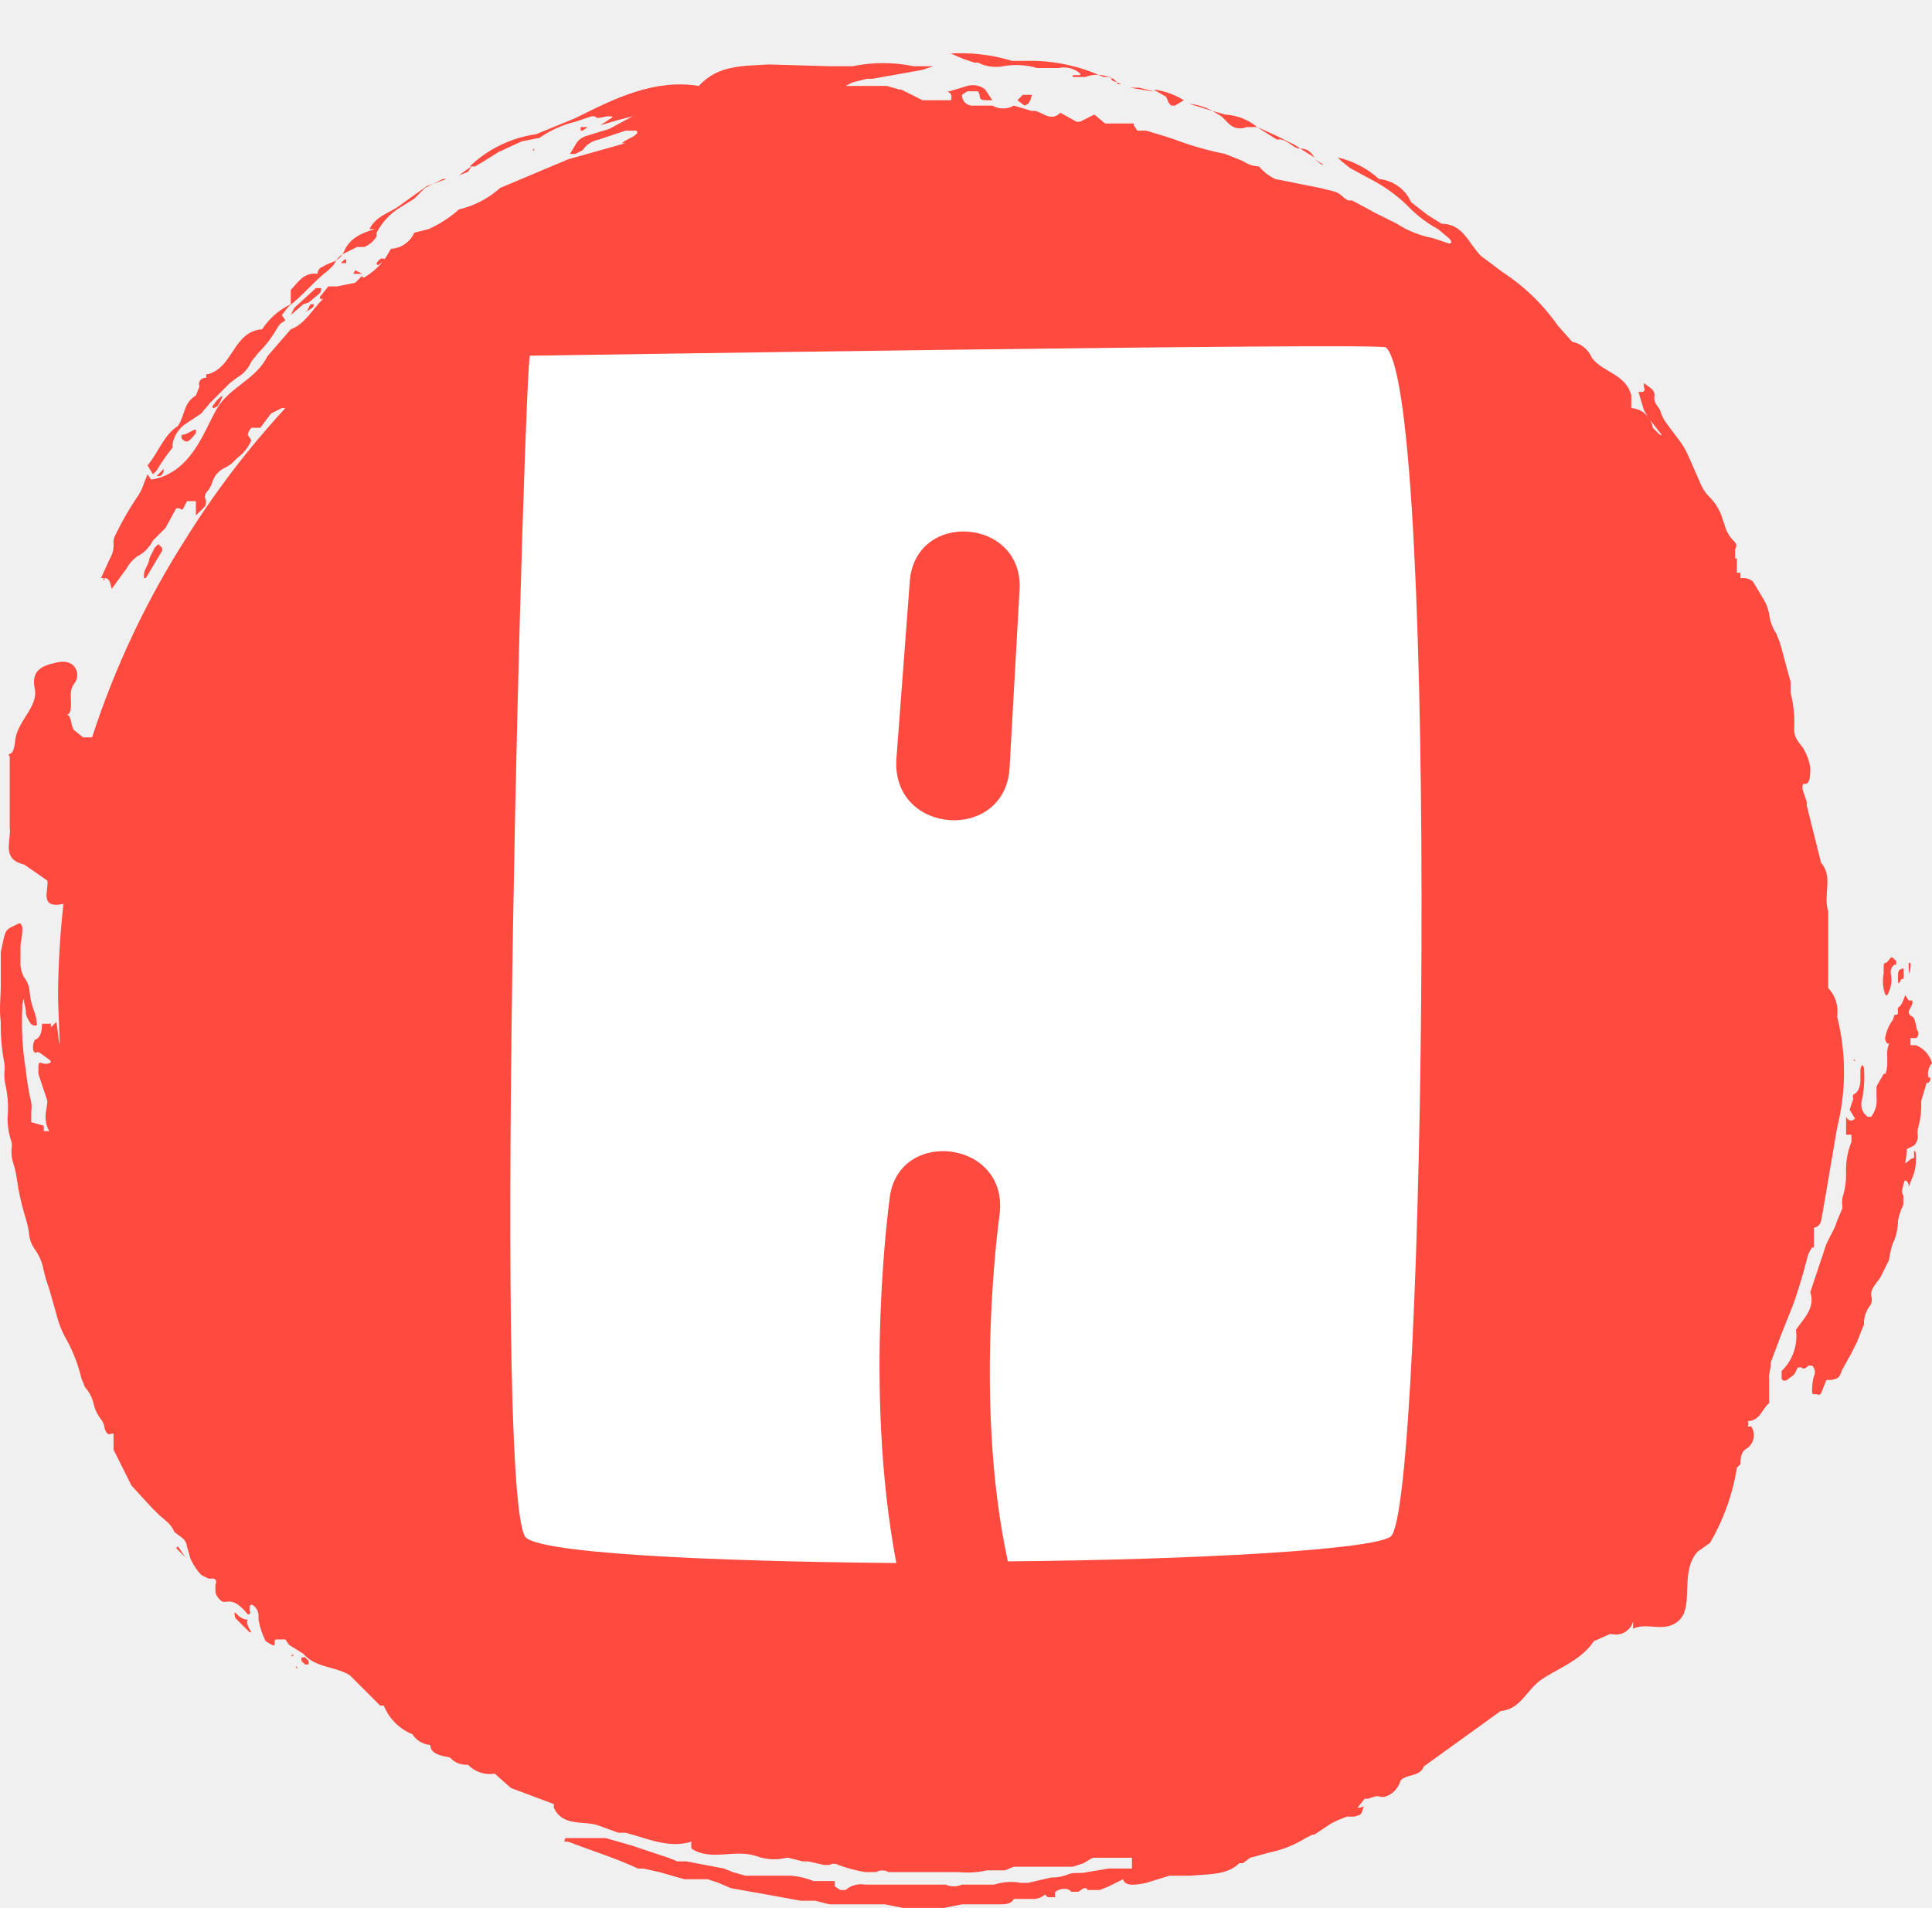
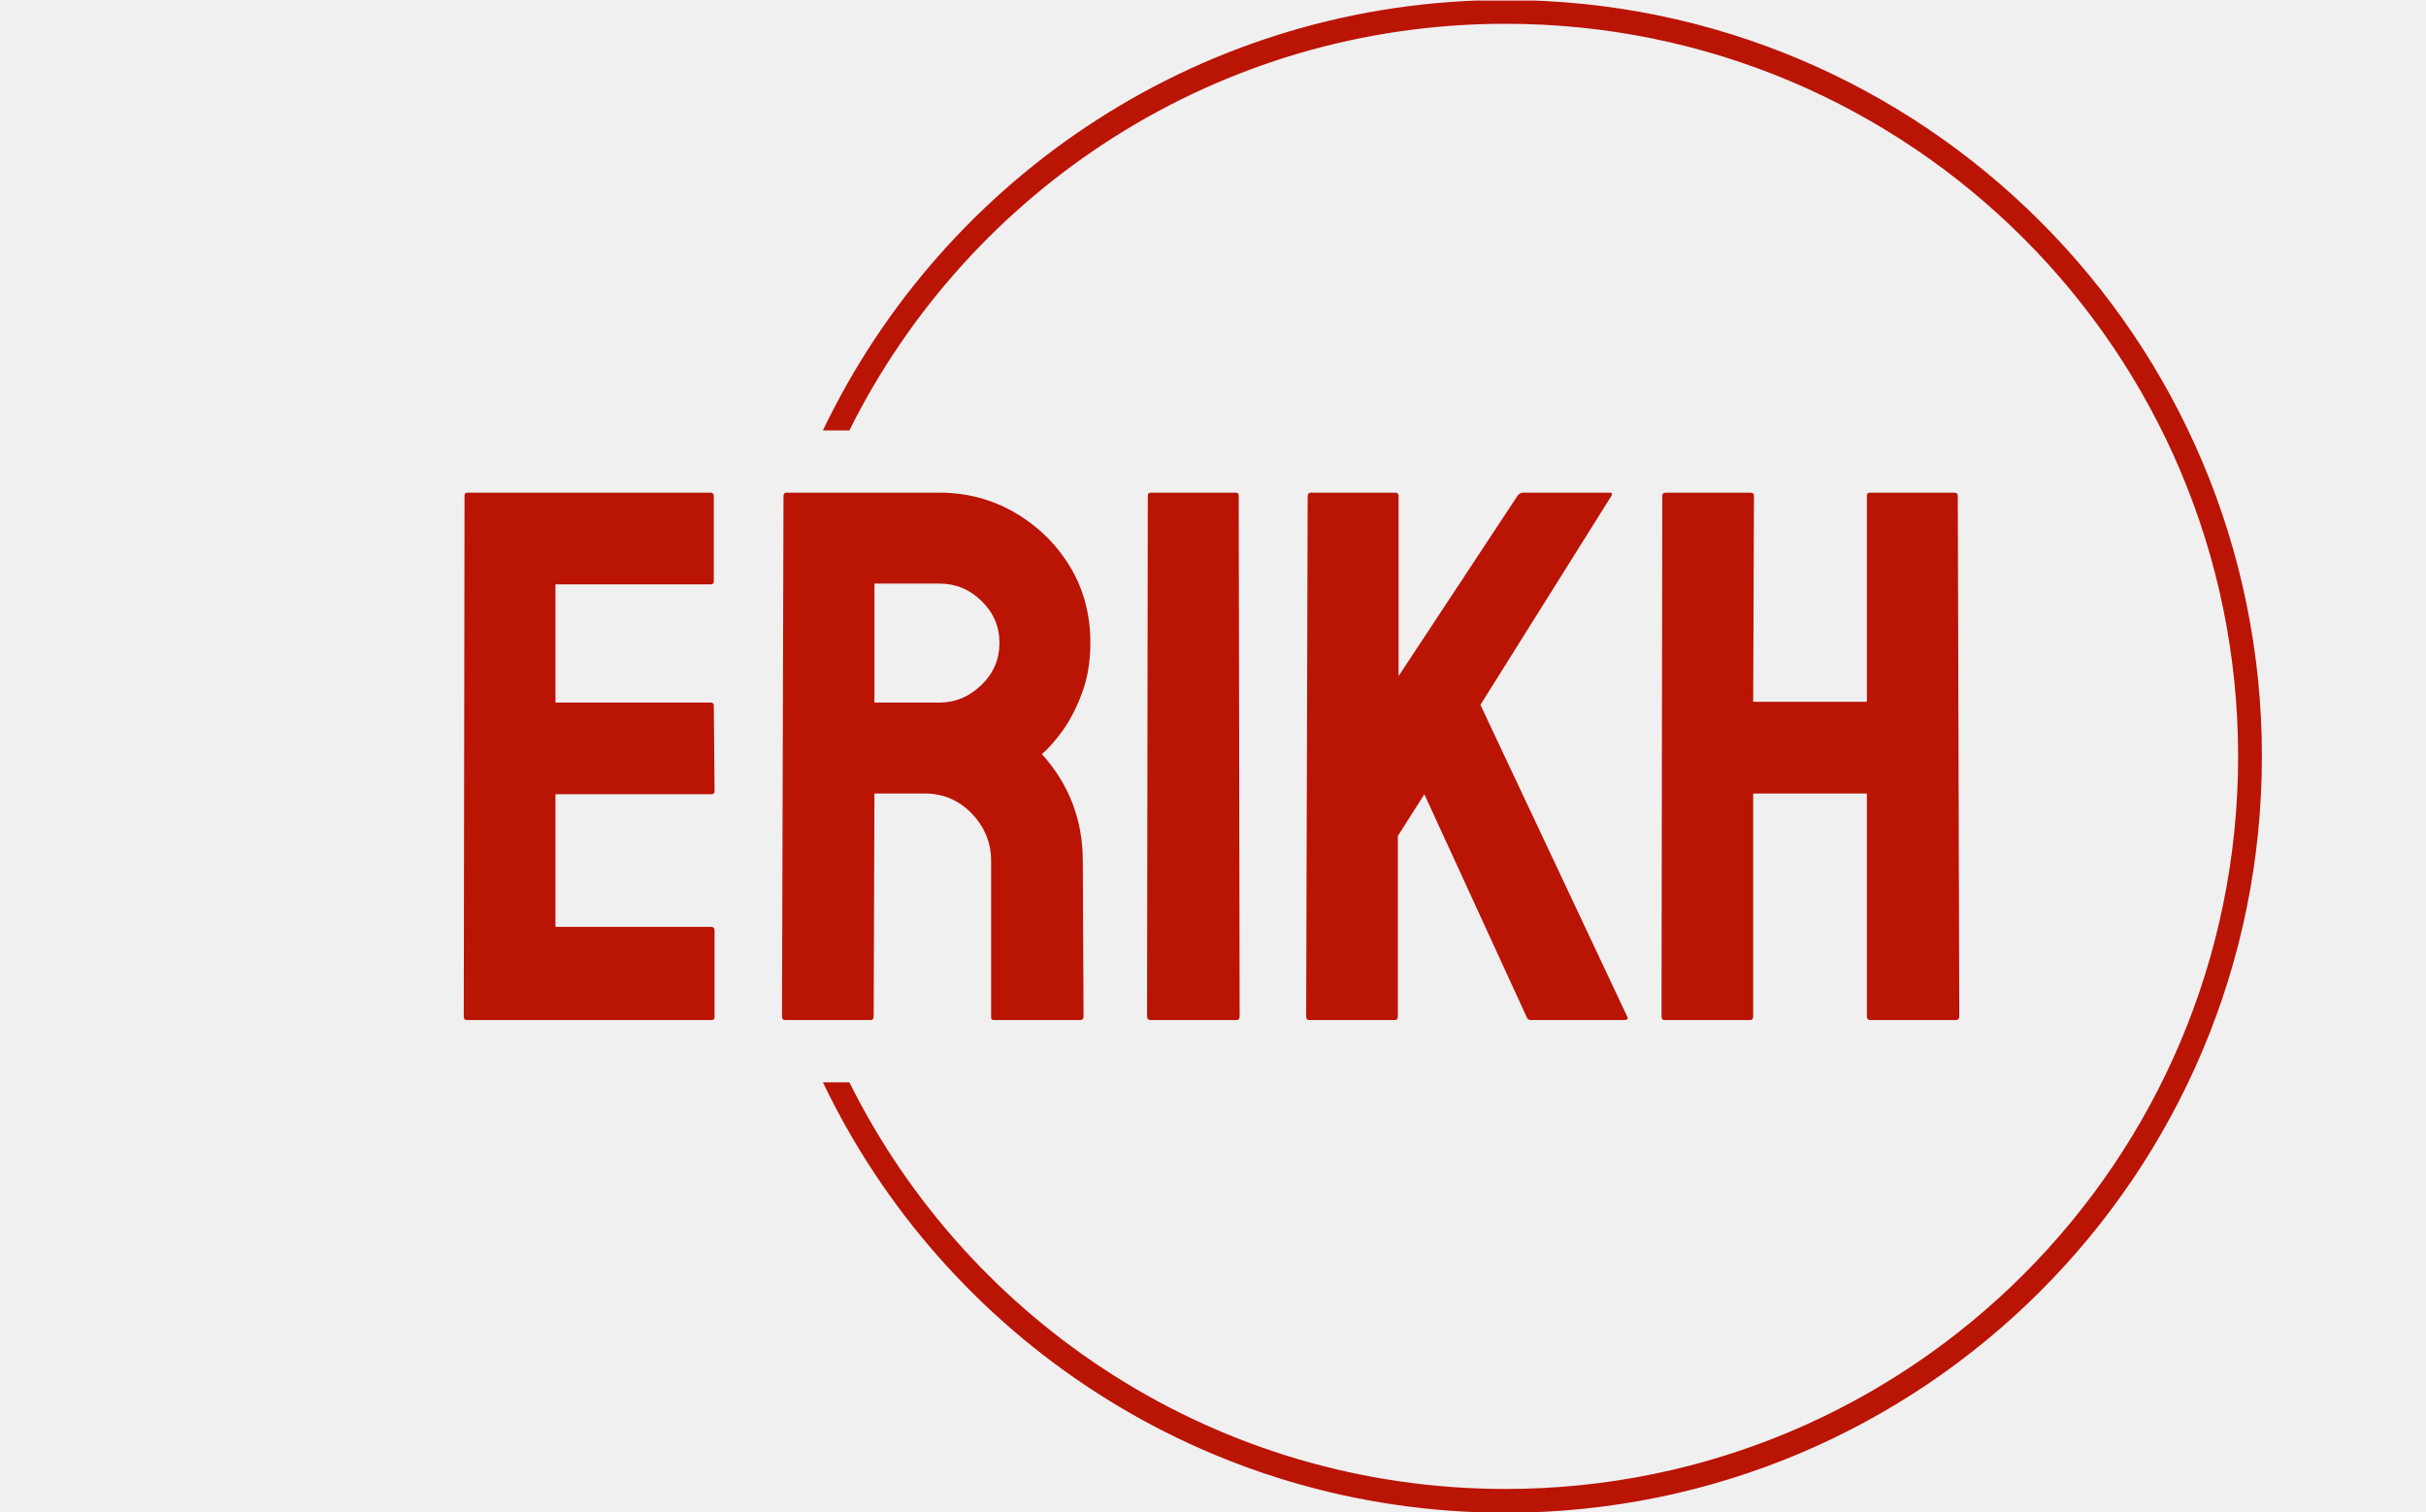
- <svg xmlns="http://www.w3.org/2000/svg" width="308.761" height="304.916" viewBox="0 0 106.008 104.687" class="css-1j8o68f" version="1.1" id="svg23">
-   <defs id="SvgjsDefs2684" />
-   <g id="SvgjsG2685" featurekey="rootContainer" transform="matrix(0.9820593,0,0,0.9820593,-0.05456052,0)" fill="#ff4a3f">
-     <g id="g17">
-       <path d="M19.8 15.3h.5l-.4-.2zm.5.1zm.8-.7c0 .1 0 .1.1.1l.4-.3c-.2-.1-.3-.1-.5.2zm.4-.2zm-4.1 2.3zm-.2.6l.3-.2c.1-.1.1-.2.1-.2h-.2l-.2.4c-.1-.1-.1 0 0 0zm2.2-2.9h-.1l-.2.2h.3zm-2.1 2.4l.6-.5c.1-.1.1-.2.1-.3h-.3l-1.2 1.1-.2.4.7-.6zm-1.1.8z" id="path3" />
-       <path d="M9.7 25v-.2a1.7 1.7 0 0 1 .7-1.1l.9-.6.5-.6.7-.7.4-.4.4-.3a1.9 1.9 0 0 0 .8-.9l.4-.5a5.9 5.9 0 0 0 1-1.3l.2-.3.3-.2-.2-.3.4-.5c.8-.6 1.4-1.4 2.2-2l.3-.3a1.4 1.4 0 0 1 .5-.6l.8-.4h.4a1.4 1.4 0 0 0 .7-.6V13a3.5 3.5 0 0 1 1.3-1.4l.8-.5.2-.2.4-.4 1-.5h.2l-1.1.4-1.4 1c-.6.5-1.4.6-1.8 1.4h.3c-.7.2-1.4.5-1.7 1.2s-.8.6-1.2.9a.4.4 0 0 0-.3.4c-.8-.1-1.1.5-1.5.9v.8a3.9 3.9 0 0 0-1.6 1.4c-1.6.1-1.6 2.1-3 2.5h-.1a.2.2 0 0 0 0 .2c-.3 0-.5.2-.4.5l-.2.5c-.7.4-.6 1.1-1 1.7-.8.5-1.1 1.5-1.7 2.2l.3.5.2-.2a11.6 11.6 0 0 1 .9-1.3zM53.9 3.3l.6.2h.2a2.2 2.2 0 0 0 1.4.2 4.1 4.1 0 0 1 1.9.1h1.2a1.4 1.4 0 0 1 1.2.3.1.1 0 0 1 0 .1H60a.1.1 0 0 0 0 .1h.7a1.8 1.8 0 0 1 1.3 0c.2 0 .1.1.2.2l.5.2h-.2c-.2-.4-.5-.4-.8-.4a9.7 9.7 0 0 0-4.3-.9h-.8A9.8 9.8 0 0 0 53 3h.2zm7.3 3.1zM50.3 4.7zm10.9 1.7h.2-.2zM19 14.7zm32.1-10zm17.6 2.2a.9.9 0 0 0 1 .2h.6a3.1 3.1 0 0 0-1.8-.7l-.7-.2.5.3zm-3.4-1.3c0 .1.1.2.2.3h.2l.5-.3a4.2 4.2 0 0 0-1.7-.6l.7.4zm7.4 2.7l.8.5c-.2-.3-.4-.5-.8-.5z" id="path5" />
-       <path d="M99 76.1l.6-1.6.6-1.5c.2-.5.6-1.8.8-2.6a1.7 1.7 0 0 1 .3-.7h.1v-1.1c.5-.1.4-.6.5-.9l.8-4.7a12.7 12.7 0 0 0 0-6.2 1.9 1.9 0 0 0-.5-1.6v-4.3c-.3-.9.3-1.9-.4-2.7L101 45a.4.4 0 0 0 0-.2l-.2-.6a.5.5 0 0 1 0-.4h.1c.3 0 .3-.5.3-.9a3 3 0 0 0-.4-1.1l-.3-.4a1.1 1.1 0 0 1-.2-.7 6.7 6.7 0 0 0-.2-2v-.6c-.2-.7-.4-1.5-.6-2.2l-.2-.5a2.5 2.5 0 0 1-.4-1.1 2.5 2.5 0 0 0-.3-.8l-.6-1a.8.8 0 0 0-.6-.2h-.1V32h-.2v-.8H97V31a.4.4 0 0 0 0-.1v-.2c.1-.2.1-.3-.1-.5a1.8 1.8 0 0 1-.4-.6l-.2-.6a2.9 2.9 0 0 0-.7-1.2 2.2 2.2 0 0 1-.5-.7l-.7-1.6a4.3 4.3 0 0 0-.6-1l-.6-.8a2.4 2.4 0 0 1-.4-.8l-.2-.3a.6.6 0 0 1-.1-.5.5.5 0 0 0-.2-.4l-.4-.3v.2c.1.2 0 .3-.1.3h-.2l.3 1 .3.5.7.9h-.1l-.2-.2-.2-.2a1.3 1.3 0 0 0-1.2-1.1v-.7c-.3-1.2-1.6-1.3-2.2-2.1a1.5 1.5 0 0 0-1.1-.9l-.8-.9a11.3 11.3 0 0 0-3.1-3l-.8-.6-.4-.3c-.7-.7-1-1.8-2.2-1.8l-.8-.5-.9-.7a2.2 2.2 0 0 0-1.8-1.3 5.1 5.1 0 0 0-2.3-1.2l.2.2.5.4 1.3.7a8.5 8.5 0 0 1 2.1 1.6 6.8 6.8 0 0 0 1.5 1.1l.6.5c.1.1.2.2.1.3H81l-.9-.3a5.6 5.6 0 0 1-2-.8l-1.2-.6-1.3-.7h-.2c-.3-.1-.4-.4-.8-.5l-.8-.2-2.5-.5a2.6 2.6 0 0 1-.9-.7 1.7 1.7 0 0 1-.9-.3l-1-.4a18.1 18.1 0 0 1-2.8-.8l-.6-.2-1-.3h-.5l-.2-.3v-.1h-1.6l-.6-.5-.4.2-.4.2h-.2l-.9-.5c-.6.6-1.1-.2-1.6-.1l-1-.3a1.2 1.2 0 0 1-1.2 0h-1.2a.6.6 0 0 1-.5-.6l.3-.2h.6a.7.7 0 0 1 .1.3c0 .2.2.2.5.2h.2l-.4-.6a1.1 1.1 0 0 0-1-.2l-1 .3H53c.3.2.2.3.2.5h-1.6l-.4-.2-.8-.4h-.1l-.7-.2h-2.3l.4-.2.8-.2h.3l1.7-.3 1.1-.2.6-.2h-1.1a8.4 8.4 0 0 0-3.4 0h-1.3L43 3.6c-1.4.1-2.8 0-3.9 1.2-2.5-.4-4.7.7-6.9 1.8l-2.2.9a6.7 6.7 0 0 0-3.7 1.8h.3l.5-.3.8-.5 1.3-.6 1-.2a6 6 0 0 1 2-.9l.9-.3h.2c.1.2.5 0 .7 0h.2c.1 0 .1.1 0 .1l-.6.4 1-.3.8-.2-1.3.7-1.3.4a1 1 0 0 0-.6.5l-.3.5h.3l.4-.2a1.4 1.4 0 0 1 .9-.6l1.5-.5h.5a.1.1 0 0 1 .1.2c-.2.2-.6.3-.8.5h.2l-3.2.9-3.8 1.6a5.2 5.2 0 0 1-2.3 1.2 6.6 6.6 0 0 1-1.7 1.1l-.8.2a1.5 1.5 0 0 1-1.3.9l-.3.5a3.7 3.7 0 0 1-1.2 1.1h-.1v-.1l-.2.2-.2.2-1 .2h-.5l-.4.5c-.1.1-.1.2 0 .2h.1c-.6.6-1 1.4-1.8 1.7L15 19.9c-.6 1.2-1.8 1.6-2.6 2.6s-1.4 3.9-3.9 4.3l-.2-.3-.2.5a2.7 2.7 0 0 1-.4.8 16.9 16.9 0 0 0-1.2 2.1.8.8 0 0 0-.1.5 1.4 1.4 0 0 1-.2.8l-.5 1.1h.2c.3 0 .3.3.4.6l.8-1.1a2.2 2.2 0 0 1 .6-.7 2 2 0 0 0 .9-.9l.3-.3.4-.4.6-1.1h.2c.1.1.1.1.2 0l.2-.4h.5v.8l.5-.5a.5.5 0 0 0 0-.5.4.4 0 0 1 .1-.3 1.5 1.5 0 0 0 .3-.5 1.3 1.3 0 0 1 .8-.9l.3-.2.3-.3a2.4 2.4 0 0 0 .8-1l-.2-.3c0-.1.1-.3.2-.4h.5l.6-.8.6-.3h.2a48.8 48.8 0 0 0-5.5 7.2h-.1.1a48.4 48.4 0 0 0-5.3 11.2h-.5l-.5-.4c-.2-.2-.1-.7-.4-.9h.1c.3-.5-.1-1.2.3-1.7s.1-1.4-.9-1.2-1.5.5-1.3 1.5-1 1.8-1.1 2.9-.5.5-.3.9v3.9c.1.8-.5 1.8.8 2.1l1.3.9c.1.5-.5 1.6.9 1.3a49.2 49.2 0 0 0-.3 5c0 1.1.1 2.2.1 3.3v-.4c-.1-.4-.1-.8-.2-1.3l-.3.3v-.2h-.5c0 .5-.1.8-.4.9a.9.9 0 0 0-.1.5c0 .1.1.3.2.2s.4.2.7.4-.2.3-.4.2-.2.1-.2.3v.3l.5 1.5c0 .3-.1.6-.1.9a1.7 1.7 0 0 0 .2.8h-.3v-.3l-.7-.2v-.6a1.5 1.5 0 0 0 0-.5 14.6 14.6 0 0 1-.3-1.8 16.6 16.6 0 0 1-.2-3.5.9.9 0 0 1 .1-.5v.2a2.9 2.9 0 0 1 .1.5.8.8 0 0 0 .1.4c.1.2.2.4.4.4s.1-.1.1-.2a2.1 2.1 0 0 0-.1-.5 4.2 4.2 0 0 1-.3-1.3 1.5 1.5 0 0 0-.3-.7 1.6 1.6 0 0 1-.2-.9v-.8c0-.3.1-.6.1-.9a.5.5 0 0 0-.1-.4h-.1c-.8.4-.7.2-1 1.6V55c0 .7-.1 1.4 0 2.1a10.8 10.8 0 0 0 .2 2.3 1.8 1.8 0 0 1 0 .5 3.1 3.1 0 0 0 .1.9 5.9 5.9 0 0 1 .1 1.3 3.9 3.9 0 0 0 .2 1.7 1.2 1.2 0 0 1 0 .4 2.1 2.1 0 0 0 .1.8 4.9 4.9 0 0 1 .2.9 14 14 0 0 0 .5 2.2 5 5 0 0 1 .2 1 1.7 1.7 0 0 0 .3.7 2.9 2.9 0 0 1 .5 1.2 8.5 8.5 0 0 0 .3 1l.4 1.4a5.4 5.4 0 0 0 .6 1.5 8.5 8.5 0 0 1 .8 2.1l.2.5a2.1 2.1 0 0 1 .5 1 2.1 2.1 0 0 0 .4.8 1 1 0 0 1 .2.5c.1.3.2.4.4.3h.1v.9l.5 1 .5 1 1.1 1.2.4.4c.3.3.7.5.9 1l.4.3a.7.7 0 0 1 .3.5l.2.7a3.3 3.3 0 0 0 .6.9l.4.2h.3a.2.2 0 0 1 .1.3 2.5 2.5 0 0 0 0 .5.9.9 0 0 0 .4.5h.2c.4-.1.8.2 1.2.7h.1c0-.1.1-.1 0-.2v-.2c0-.1.1-.2.2-.1a.7.7 0 0 1 .3.6v.2a4.3 4.3 0 0 0 .4 1.2c.5.3.5.3.5.1s0-.2.2-.2h.4l.2.3.8.5c.7.8 1.8.7 2.6 1.2l1.7 1.7h.2a2.9 2.9 0 0 0 1.6 1.6 1.3 1.3 0 0 0 1 .6c0 .5.6.6 1.1.7a1.2 1.2 0 0 0 .8.4h.2a1.7 1.7 0 0 0 1.5.5l.9.8 2.4.9v.2c.5 1.1 1.7.7 2.5 1l1.1.4h.4c1.2.3 2.4.9 3.7.5a.7.7 0 0 0 0 .4c1.1.7 2.4 0 3.6.4a2.9 2.9 0 0 0 1.7.1h.1l.8.2h.3l.9.2h.3a.5.5 0 0 1 .5 0 7.9 7.9 0 0 0 1.5.4h.6a.7.7 0 0 1 .7 0h3.9a5 5 0 0 0 1.6-.1h1l.5-.2H60l.6-.2.5-.3h2.2v.6H62l-1.2.2c-.4.1-.7 0-1 .1a2.4 2.4 0 0 1-1 .2l-1.3.3h-.4a3.1 3.1 0 0 0-1.5.1h-1.8a1.1 1.1 0 0 1-.9 0h-4.5a1.3 1.3 0 0 0-1.1.3H47l-.3-.2v-.3h-1.2a4.1 4.1 0 0 0-1.3-.3h-2.5l-.7-.2-.5-.2-2.1-.4h-.5l-.5-.2-2.1-.7-1.4-.4h-2.2c-.1 0-.1.1-.1.2h.2c1.3.5 2.6.9 3.9 1.5h.3l.9.2 1.4.4h1.3l.6.2.7.3 1.7.3 1.1.2 1.1.2h.8l.8.2h3.1l1 .2h2.3l1-.2H56c.4 0 .6-.1.7-.3h1a1 1 0 0 0 .8-.3c-.1.1 0 .1.1.2h.4v-.2c0-.1 0-.1.2-.2s.6-.1.7.1h.4l.3-.2c.2 0 .2 0 .2.1h.7l.5-.2.8-.4c.1.3.4.4 1.3.2l1.3-.4h1.2c.9-.1 2 0 2.7-.7h.2l.4-.3 1.1-.3a6.1 6.1 0 0 0 2-.8l.4-.2h.1l.9-.6.4-.2.5-.2h.4c.4-.1.4-.1.5-.4s0-.1-.2-.1h-.1l.4-.5h.2c.3-.1.5-.2.7-.1h.2a1.3 1.3 0 0 0 .9-.9c.3-.4 1.1-.2 1.3-.8l4.3-3.1c1.1-.1 1.4-1.1 2.2-1.7s2.3-1.1 3-2.2l.9-.4h.1a1 1 0 0 0 1.2-.7v.4c.8-.4 1.8.3 2.6-.5s0-2.7 1-3.8l.7-.5a12.1 12.1 0 0 0 1.5-4.2l.2-.2c0-.3 0-.7.4-.9a.9.9 0 0 0 .2-1.2h-.2a.3.3 0 0 0 0-.3c.7 0 .8-.7 1.2-1V77a.5.5 0 0 1 0-.2 3.8 3.8 0 0 0 .1-.7zM5.9 32.2z" id="path7" />
-       <path d="M26.4 9.3l-.3.2-.4.3.5-.2zm6.1-2h.1l.3-.2h-.4zm-2.6 1l-.1.1h.1v-.1zm-1.5 1.4zm1.3-.2zm-6.3 3.1zM9.2 26.2l-.4.4H9a.4.4 0 0 0 .2-.4zm3-3.5a2.1 2.1 0 0 0 .3-.6 1.5 1.5 0 0 0-.5.5c-.1.1-.1.2 0 .2zM11 24.2V24c-.2 0-.5.3-.8.3v.2c.3.3.4.2.8-.3zm3 66.2zM73.9 9.2h.1l-.5-.3zm-2.5-1.4c.5-.1.8.4 1.2.5h.1l-.3-.2-1-.5-1.1-.5.3.2zM52.8 3.1zm11.7 2h-.1l-1.2-.2h.5zm2 .7l1.3.4a3.3 3.3 0 0 0-1.3-.4zm-9 0a1 1 0 0 0 .2-.5h-.5l-.3.3.4.3zm9 1.6zM49.9 4.2zm2.9.7zM48.5 4zm13.8 2.1a.5.5 0 0 0 0 .1zm44.8 52.3h-.3V58h.3c.1 0 .2-.3.1-.4s-.1-.7-.3-.8a.3.3 0 0 1-.2-.3l.2-.4a.4.4 0 0 0 0-.2h-.2l-.2-.3c-.1.3-.2.6-.4.7a.5.5 0 0 0 0 .2c0 .1 0 .2-.1.2h-.1a1.1 1.1 0 0 1-.1.3 2.3 2.3 0 0 0-.4.9.4.4 0 0 0 .1.4h.1a1.7 1.7 0 0 0-.1.8v.4a1.8 1.8 0 0 1-.1.5h-.1l-.4.7v.6a1.5 1.5 0 0 1-.3 1.1h-.2l-.2-.2a.9.9 0 0 1-.1-.8 6.5 6.5 0 0 0 .1-1.7c0-.1-.1-.2-.1-.2a.5.5 0 0 0-.1.3v.6c0 .2-.1.6-.3.7s-.1.2-.1.3l-.2.6.3.5c-.2.2-.4.1-.5-.1v1h.3v.4a4.2 4.2 0 0 0-.3 1.4 3.3 3.3 0 0 0 0 .4 4 4 0 0 1-.2 1.3 2 2 0 0 0 0 .6l-.3.7a3.2 3.2 0 0 1-.3.7l-.3.6-.9 2.7c.3.9-.4 1.5-.8 2.1a2.7 2.7 0 0 1-.8 2.3v.4c0 .1.1.2.3.1l.4-.3.2-.4h.2c.1.1.2.1.4-.1h.2a.5.5 0 0 1 .1.6 2.9 2.9 0 0 0-.1.8c0 .1 0 .2.1.2h.2c.1.1.2 0 .3-.3l.2-.5h.3c.4-.1.4-.1.6-.6l.5-.9.3-.6.4-1a1.6 1.6 0 0 1 .3-1 .6.6 0 0 0 .1-.6c0-.2 0-.3.2-.6l.3-.4.5-1a4.7 4.7 0 0 1 .2-.9 3 3 0 0 0 .3-1.3 3.8 3.8 0 0 1 .3-.9v-.5c-.1-.2-.1-.2 0-.6s.1-.2.2-.2a.4.4 0 0 1 .1.3l.2-.5a2.3 2.3 0 0 0 .2-.9v-.3c0-.1 0-.3-.1-.3v.4c-.2 0-.3.2-.5.3a6.4 6.4 0 0 0 .1-.8l.4-.2a.7.7 0 0 0 .2-.6 1.4 1.4 0 0 1 0-.3 4.8 4.8 0 0 0 .2-1.4v-.2l.3-1h.1a.3.3 0 0 0 .1-.3h-.1a.9.9 0 0 1 .2-.8 1.5 1.5 0 0 0-.9-1zm-1.2 7.8zm-.2-9.9zm0 0zM9.1 30.8a.3.3 0 0 0 0-.2l-.2-.2-.2.2-.3.6c0 .3-.3.6-.3.9v.2h.1zm96.3 24.8h.1a1.7 1.7 0 0 0 .2-1.2.5.5 0 0 1 .2-.5h.1v-.2l-.2-.2h-.1c-.1.1-.2.3-.3.3s-.1.1-.1.3v.3a2.2 2.2 0 0 0 .1 1.2zM13.2 90.1c-.1 0 0 .2 0 .3l.8.8h.1c-.2-.3-.3-.6-.2-.7a.9.9 0 0 1-.5-.2zm.8.3zm92.3-35.7h.1a2 2 0 0 0 0-.6c-.3.1-.3.1-.3.6s.1.1.2 0z" id="path9" />
-       <path d="M106.7 62a.6.6 0 0 0 .1-.5c0-.1-.1-.2-.1-.1h-.2v.2c0 .4.1.5.2.4zm.1-8.2h-.1v.6a1 1 0 0 0 .1-.6zM17.1 92.6h-.2v.2l.2.2h.2v-.2zm86.6-33.3c0-.1 0-.1-.1-.1zM9.9 86.5l.5.5-.4-.6z" id="path11" />
-       <circle cx="10.5" cy="87.1" transform="rotate(-24.8 10.4 87.159)" id="circle13" />
-       <path d="M9.7 30.1h-.1v.2-.2h.1zm83.2-6.6l-.2-.3h-.1zm-14.7 77.1zM5.9 32.2zm-.1.2a.3.3 0 0 0 .1-.2v.2zm1.9-4.9zM61.5 2.4zm42.8 58.2v.1-.1zM16.4 92.5h-.1c.1.1.2 0 .1-.1zm.2.7h.1l-.1-.1v.1zm73.9-71.3zm15.2 34.4zM14.6 91.7zm92.1-37zm-.8 11.4zM34.6 0z" id="path15" />
-     </g>
-   </g>
-   <g id="SvgjsG2686" featurekey="nameFeature-0" transform="matrix(2.284354,0,0,2.284354,27.98006,-5.60952)" fill="#ffffff">
-     <path d="M9.6 16.48 l-0.32 4.24 c-0.08 1.8 2.6 1.96 2.72 0.2 l0.24 -4.28 c0.12 -1.76 -2.56 -1.96 -2.64 -0.16 z M0.48 11 l0 0 c0.04 0 20.48 -0.32 20.56 -0.2 c1.28 1.12 0.96 27.8 0.12 28.56 c-0.4 0.32 -4.64 0.56 -9.2 0.6 c-0.84 -3.84 -0.2 -8.32 -0.2 -8.32 c0.24 -1.8 -2.44 -2.12 -2.64 -0.4 c0 0.04 -0.64 4.52 0.16 8.76 c-4.56 -0.04 -8.68 -0.24 -8.92 -0.64 c-0.8 -1.44 0 -28.28 0.12 -28.36 z" id="path20" />
+ <svg xmlns="http://www.w3.org/2000/svg" version="1.1" width="1000" height="623" viewBox="0 0 1000 623">
+   <g transform="matrix(1,0,0,1,-0.6060606,0.2522267)">
+     <svg viewBox="0 0 396 247" data-background-color="#ffffff" preserveAspectRatio="xMidYMid meet" height="623" width="1000">
+       <g id="tight-bounds" transform="matrix(1,0,0,1,0.24,-0.1)">
+         <svg viewBox="0 0 395.52 247.2" height="247.2" width="395.52">
+           <g>
+             <svg />
+           </g>
+           <g>
+             <svg viewBox="0 0 395.52 247.2" height="247.2" width="395.52">
+               <g transform="matrix(1,0,0,1,75.54432,80.50876)">
+                 <svg viewBox="0 0 244.431 86.182" height="86.182" width="244.431">
+                   <g>
+                     <svg viewBox="0 0 244.431 86.182" height="86.182" width="244.431">
+                       <g>
+                         <svg viewBox="0 0 244.431 86.182" height="86.182" width="244.431">
+                           <g>
+                             <svg viewBox="0 0 244.431 86.182" height="86.182" width="244.431">
+                               <g id="textblocktransform">
+                                 <svg viewBox="0 0 244.431 86.182" height="86.182" width="244.431" id="textblock">
+                                   <g>
+                                     <svg viewBox="0 0 244.431 86.182" height="86.182" width="244.431">
+                                       <g transform="matrix(1,0,0,1,0,0)">
+                                         <svg width="244.431" viewBox="2 -34.8 98.69 34.8" height="86.182" data-palette-color="#ba1405">
+                                           <path d="M18.35 0L2.2 0Q2 0 2-0.25L2-0.25 2.05-34.6Q2.05-34.8 2.25-34.8L2.25-34.8 18.3-34.8Q18.5-34.8 18.5-34.55L18.5-34.55 18.5-28.95Q18.5-28.75 18.3-28.75L18.3-28.75 8.05-28.75 8.05-20.95 18.3-20.95Q18.5-20.95 18.5-20.75L18.5-20.75 18.55-15.1Q18.55-14.9 18.35-14.9L18.35-14.9 8.05-14.9 8.05-6.15 18.35-6.15Q18.55-6.15 18.55-5.9L18.55-5.9 18.55-0.2Q18.55 0 18.35 0L18.35 0ZM28.85 0L23.2 0Q23 0 23-0.25L23-0.25 23.1-34.6Q23.1-34.8 23.3-34.8L23.3-34.8 33.4-34.8Q36.1-34.8 38.37-33.48 40.65-32.15 42-29.93 43.35-27.7 43.35-24.9L43.35-24.9Q43.35-23.05 42.8-21.58 42.25-20.1 41.5-19.07 40.75-18.05 40.15-17.55L40.15-17.55Q42.85-14.55 42.85-10.5L42.85-10.5 42.9-0.25Q42.9 0 42.65 0L42.65 0 37 0Q36.8 0 36.8-0.15L36.8-0.15 36.8-10.5Q36.8-12.3 35.52-13.63 34.25-14.95 32.4-14.95L32.4-14.95 29.1-14.95 29.05-0.25Q29.05 0 28.85 0L28.85 0ZM29.1-28.8L29.1-20.95 33.4-20.95Q34.95-20.95 36.15-22.1 37.35-23.25 37.35-24.9L37.35-24.9Q37.35-26.5 36.17-27.65 35-28.8 33.4-28.8L33.4-28.8 29.1-28.8ZM52.99 0L47.34 0Q47.09 0 47.09-0.25L47.09-0.25 47.14-34.6Q47.14-34.8 47.34-34.8L47.34-34.8 52.95-34.8Q53.14-34.8 53.14-34.6L53.14-34.6 53.2-0.25Q53.2 0 52.99 0L52.99 0ZM63.44 0L57.79 0Q57.59 0 57.59-0.25L57.59-0.25 57.69-34.55Q57.69-34.8 57.89-34.8L57.89-34.8 63.49-34.8Q63.69-34.8 63.69-34.55L63.69-34.55 63.69-22.7 71.54-34.6Q71.69-34.8 71.89-34.8L71.89-34.8 77.64-34.8Q77.84-34.8 77.74-34.6L77.74-34.6 69.09-20.8 78.79-0.2Q78.89 0 78.54 0L78.54 0 72.44 0Q72.19 0 72.14-0.2L72.14-0.2 65.39-14.9 63.64-12.15 63.64-0.25Q63.64 0 63.44 0L63.44 0ZM86.89 0L81.24 0Q81.04 0 81.04-0.25L81.04-0.25 81.09-34.6Q81.09-34.8 81.34-34.8L81.34-34.8 86.89-34.8Q87.14-34.8 87.14-34.6L87.14-34.6 87.09-21 94.59-21 94.59-34.6Q94.59-34.8 94.79-34.8L94.79-34.8 100.34-34.8Q100.59-34.8 100.59-34.6L100.59-34.6 100.69-0.25Q100.69 0 100.44 0L100.44 0 94.84 0Q94.59 0 94.59-0.25L94.59-0.25 94.59-14.95 87.09-14.95 87.09-0.25Q87.09 0 86.89 0L86.89 0Z" opacity="1" transform="matrix(1,0,0,1,0,0)" fill="#ba1405" class="undefined-text-0" data-fill-palette-color="primary" id="text-0" />
+                                         </svg>
+                                       </g>
+                                     </svg>
+                                   </g>
+                                 </svg>
+                               </g>
+                             </svg>
+                           </g>
+                         </svg>
+                       </g>
+                     </svg>
+                   </g>
+                 </svg>
+               </g>
+               <g>
+                 <path d="M245.816 0c68.262 0 123.6 55.338 123.6 123.6 0 68.262-55.338 123.6-123.6 123.6-49.19 0-91.669-28.736-111.566-70.336l4.324 0c19.6 39.387 60.26 66.45 107.242 66.45 66.116 0 119.714-53.598 119.714-119.714 0-66.116-53.598-119.714-119.714-119.714-46.981 0-87.641 27.063-107.242 66.45l-4.324 0c19.897-41.6 62.376-70.336 111.566-70.336z" fill="#ba1405" stroke="transparent" data-fill-palette-color="tertiary" />
+               </g>
+             </svg>
+           </g>
+           <defs />
+         </svg>
+         <rect width="395.52" height="247.2" fill="none" stroke="none" visibility="hidden" />
+       </g>
+     </svg>
  </g>
</svg>
